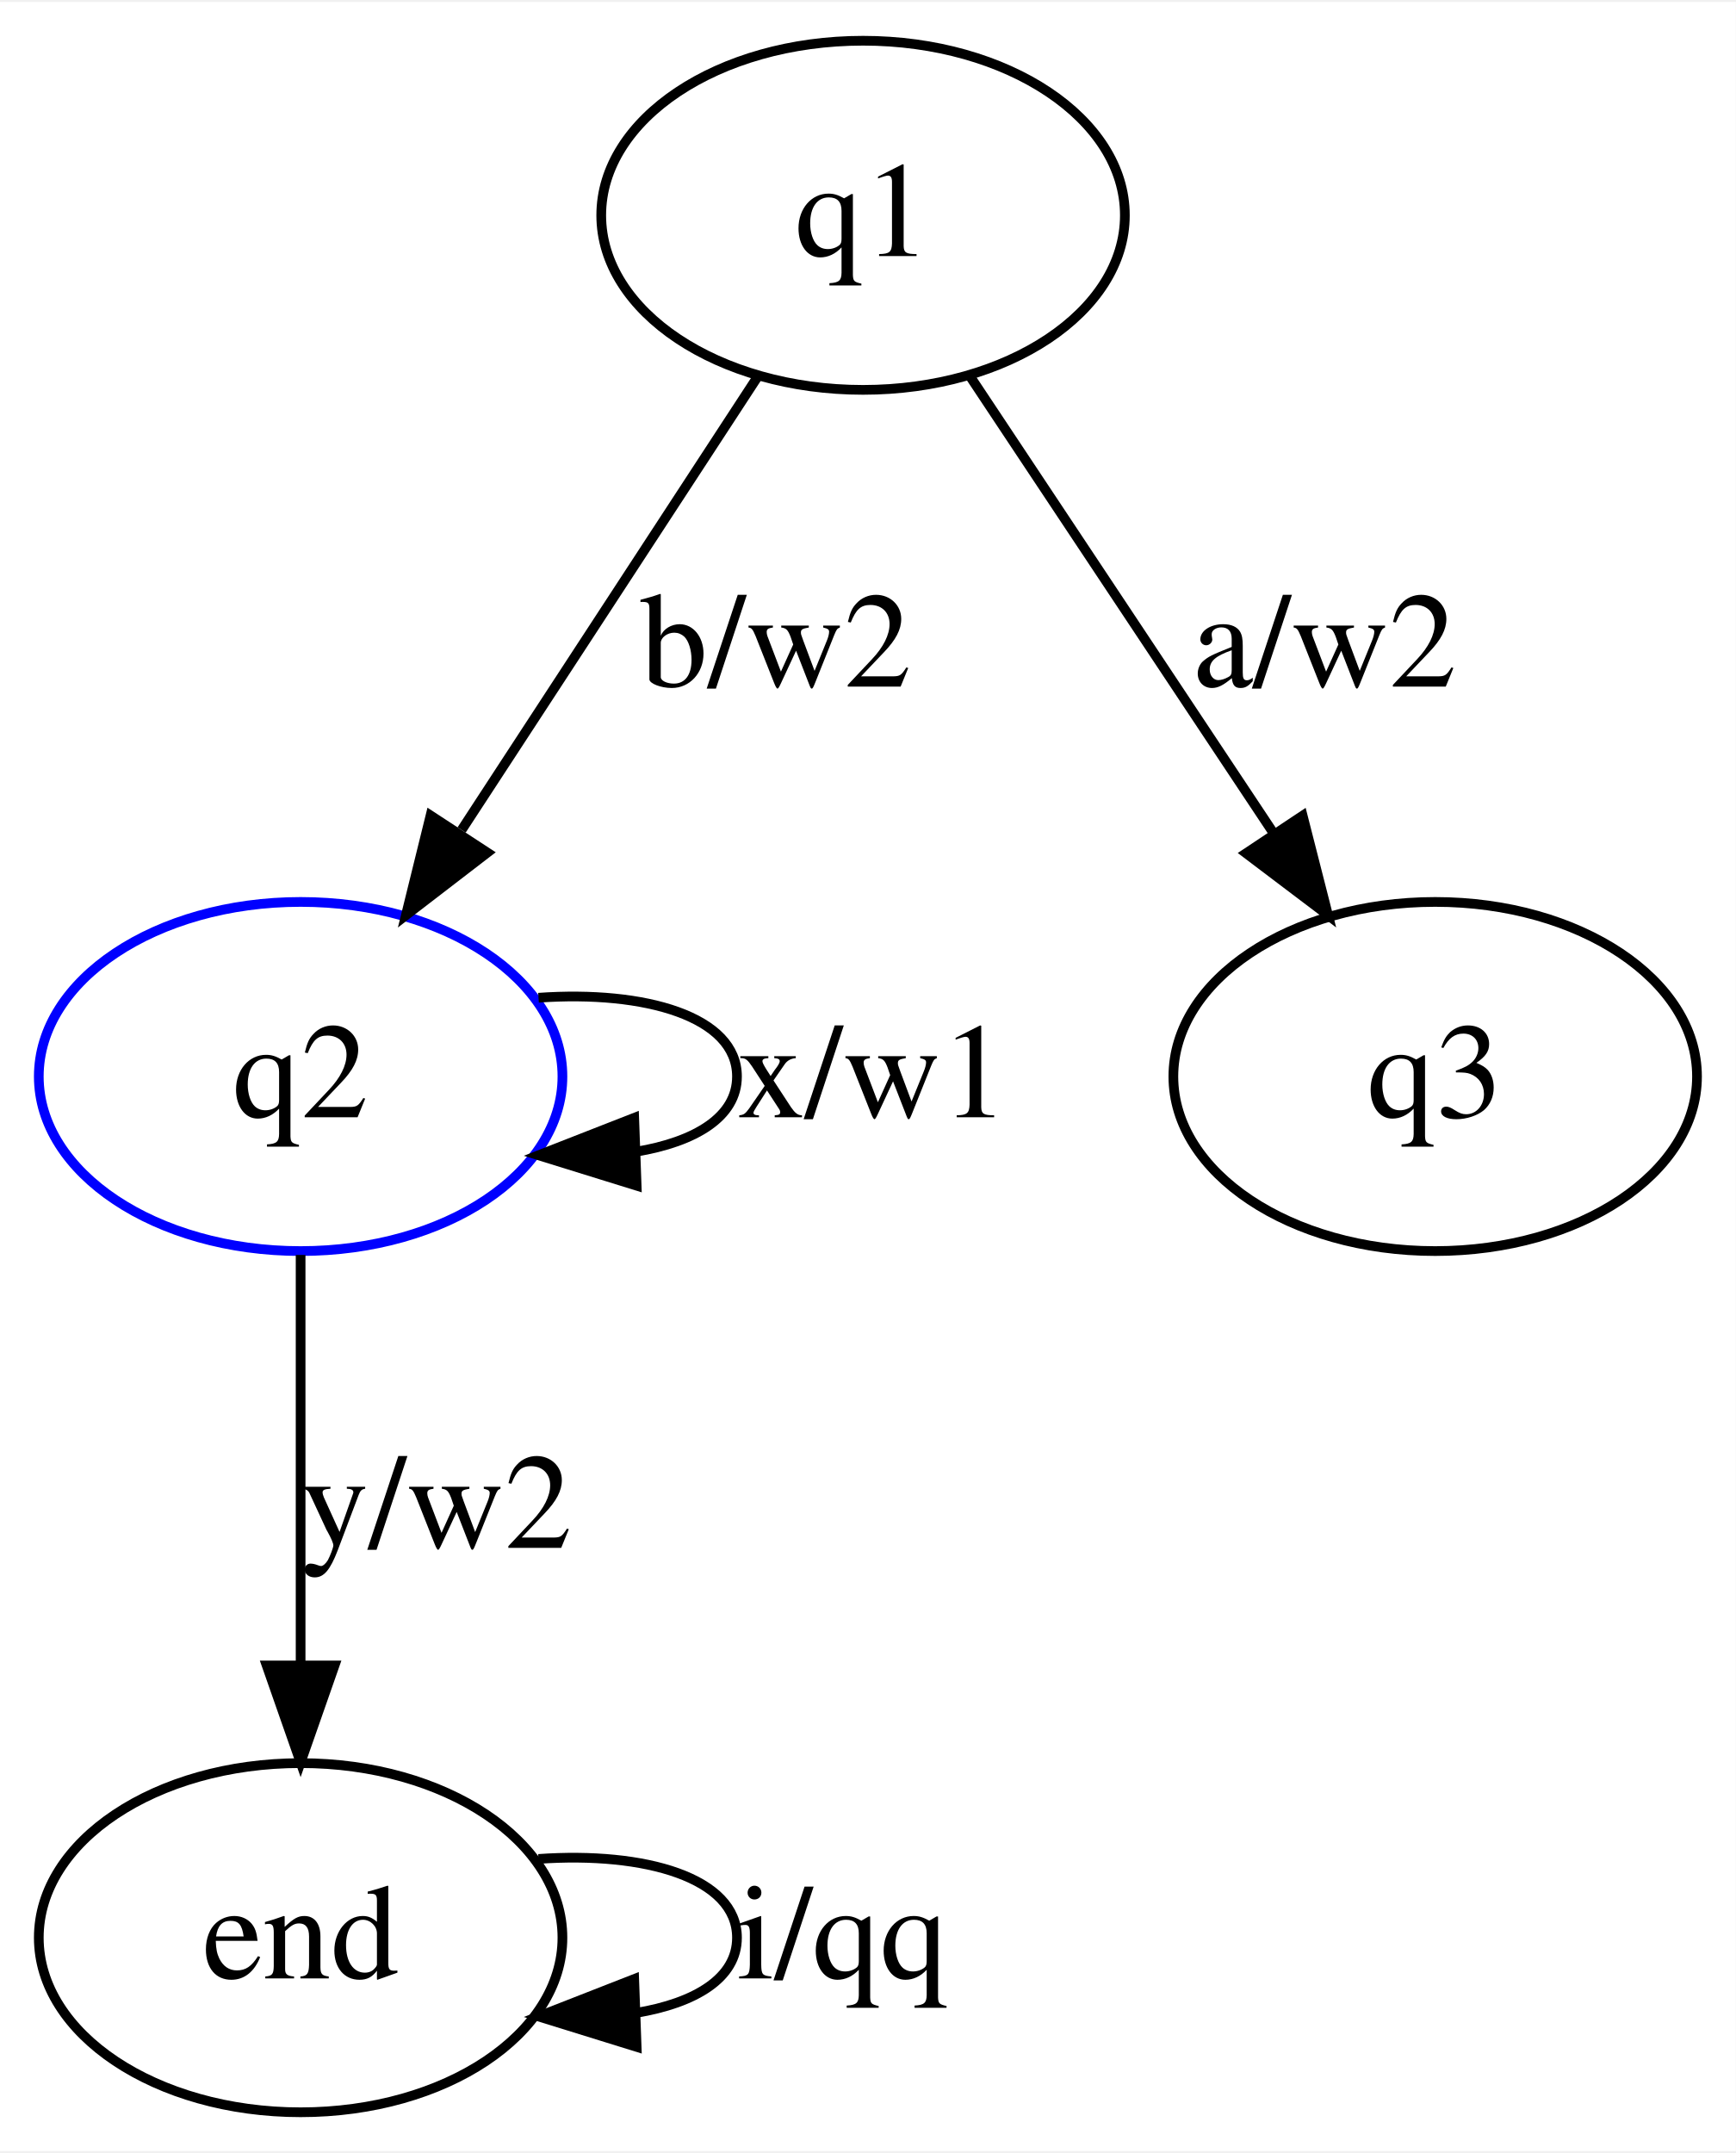
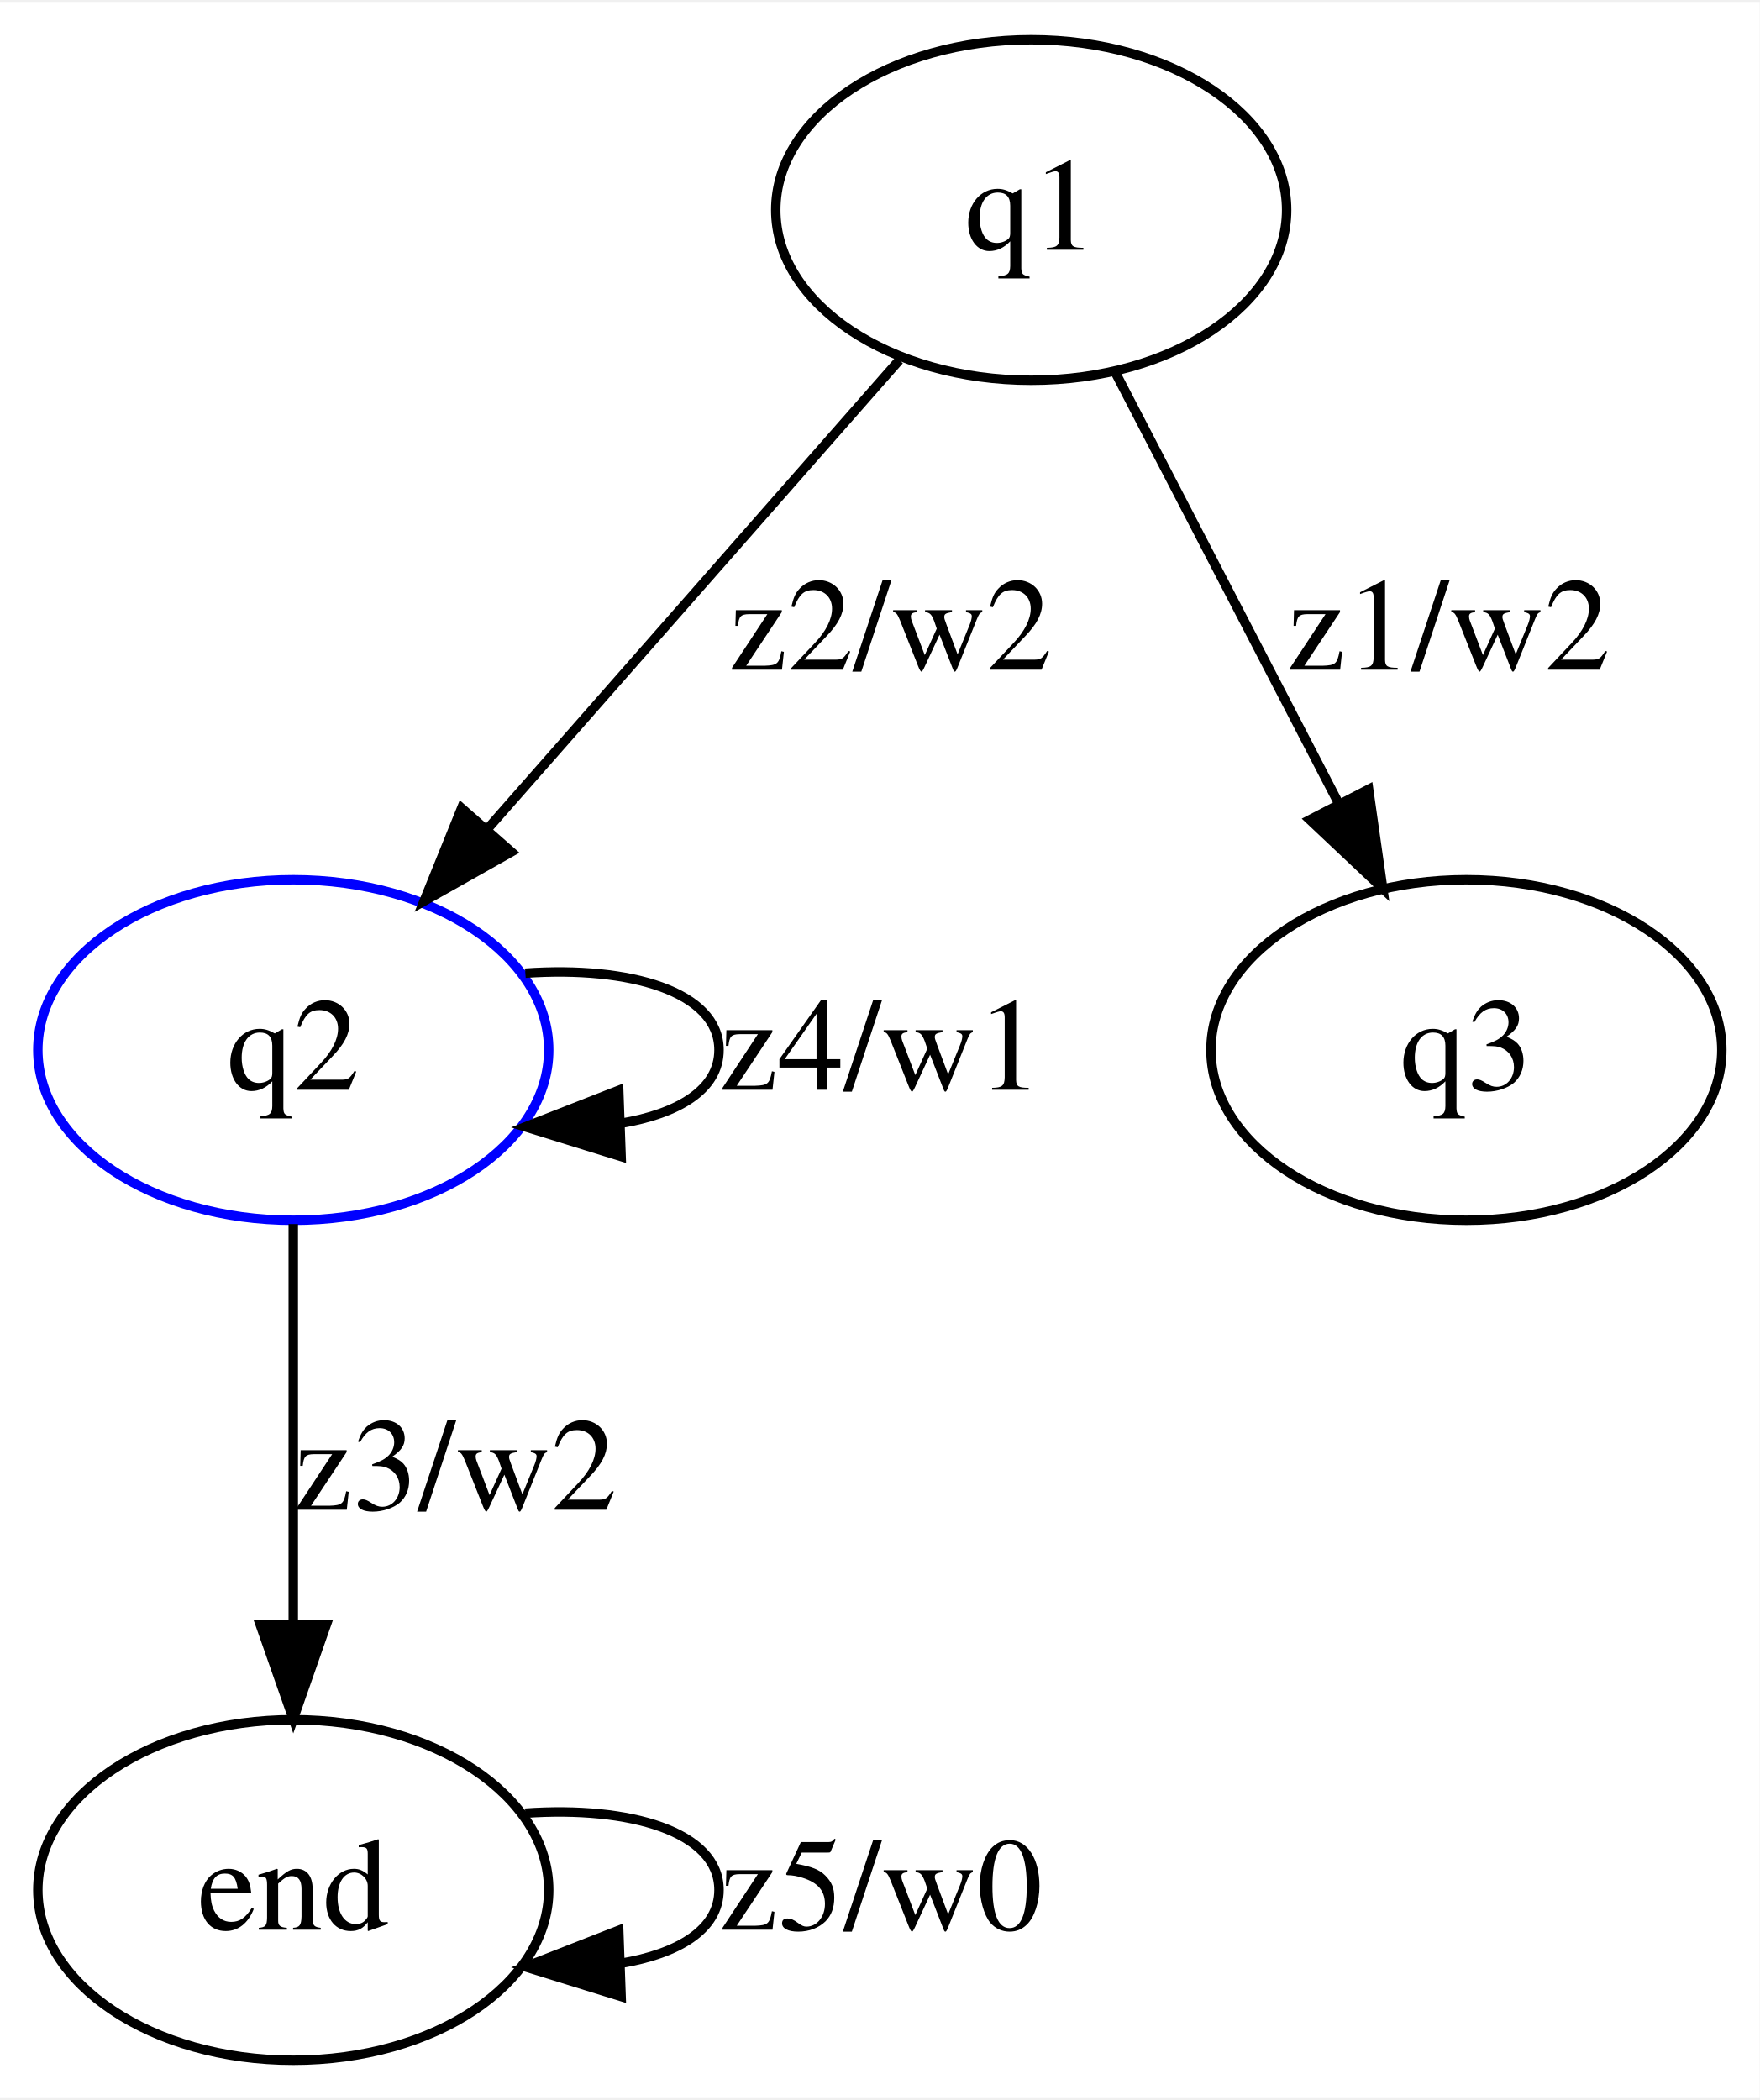
- <svg xmlns="http://www.w3.org/2000/svg" width="179pt" height="222pt" viewBox="0.00 0.00 179.00 221.60">
+ <svg xmlns="http://www.w3.org/2000/svg" width="186pt" height="222pt" viewBox="0.00 0.00 186.00 221.60">
  <g id="graph0" class="graph" transform="scale(1 1) rotate(0) translate(4 217.6)">
-     <polygon fill="#ffffff" stroke="transparent" points="-4,4 -4,-217.6 175,-217.6 175,4 -4,4" />
+     <polygon fill="#ffffff" stroke="transparent" points="-4,4 -4,-217.6 182,-217.6 182,4 -4,4" />
    <g id="node1" class="node">
      <ellipse fill="none" stroke="#0000ff" cx="27" cy="-106.8" rx="27" ry="18" />
      <text text-anchor="middle" x="27" y="-102.6" font-family="Times,serif" font-size="14.00" fill="#000000">q2</text>
    </g>
-     <g id="edge3" class="edge">
+     <g id="edge4" class="edge">
      <path fill="none" stroke="#000000" d="M51.532,-114.921C62.508,-115.695 72,-112.987 72,-106.8 72,-102.643 67.715,-100.057 61.574,-99.042" />
      <polygon fill="#000000" stroke="#000000" points="61.652,-95.542 51.532,-98.679 61.4,-102.538 61.652,-95.542" />
-       <text text-anchor="middle" x="85.999" y="-102.6" font-family="Times,serif" font-size="14.00" fill="#000000">x/w1</text>
+       <text text-anchor="middle" x="89.106" y="-102.6" font-family="Times,serif" font-size="14.00" fill="#000000">z4/w1</text>
    </g>
    <g id="node4" class="node">
      <ellipse fill="none" stroke="#000000" cx="27" cy="-18" rx="27" ry="18" />
      <text text-anchor="middle" x="27" y="-13.8" font-family="Times,serif" font-size="14.00" fill="#000000">end</text>
    </g>
-     <g id="edge4" class="edge">
+     <g id="edge3" class="edge">
      <path fill="none" stroke="#000000" d="M27,-88.401C27,-76.295 27,-60.208 27,-46.467" />
      <polygon fill="#000000" stroke="#000000" points="30.5,-46.072 27,-36.072 23.5,-46.072 30.5,-46.072" />
-       <text text-anchor="middle" x="40.999" y="-58.2" font-family="Times,serif" font-size="14.00" fill="#000000">y/w2</text>
+       <text text-anchor="middle" x="44.106" y="-58.2" font-family="Times,serif" font-size="14.00" fill="#000000">z3/w2</text>
    </g>
    <g id="node2" class="node">
-       <ellipse fill="none" stroke="#000000" cx="85" cy="-195.6" rx="27" ry="18" />
-       <text text-anchor="middle" x="85" y="-191.4" font-family="Times,serif" font-size="14.00" fill="#000000">q1</text>
+       <ellipse fill="none" stroke="#000000" cx="105" cy="-195.6" rx="27" ry="18" />
+       <text text-anchor="middle" x="105" y="-191.4" font-family="Times,serif" font-size="14.00" fill="#000000">q1</text>
    </g>
    <g id="edge2" class="edge">
-       <path fill="none" stroke="#000000" d="M74.091,-178.897C65.503,-165.75 53.393,-147.208 43.603,-132.22" />
-       <polygon fill="#000000" stroke="#000000" points="46.259,-129.886 37.86,-123.428 40.399,-133.714 46.259,-129.886" />
-       <text text-anchor="middle" x="75.999" y="-147" font-family="Times,serif" font-size="14.00" fill="#000000">b/w2</text>
+       <path fill="none" stroke="#000000" d="M91.055,-179.724C78.965,-165.96 61.304,-145.854 47.587,-130.238" />
+       <polygon fill="#000000" stroke="#000000" points="50.053,-127.742 40.824,-122.538 44.794,-132.361 50.053,-127.742" />
+       <text text-anchor="middle" x="90.106" y="-147" font-family="Times,serif" font-size="14.00" fill="#000000">z2/w2</text>
    </g>
    <g id="node3" class="node">
-       <ellipse fill="none" stroke="#000000" cx="144" cy="-106.8" rx="27" ry="18" />
-       <text text-anchor="middle" x="144" y="-102.6" font-family="Times,serif" font-size="14.00" fill="#000000">q3</text>
+       <ellipse fill="none" stroke="#000000" cx="151" cy="-106.8" rx="27" ry="18" />
+       <text text-anchor="middle" x="151" y="-102.6" font-family="Times,serif" font-size="14.00" fill="#000000">q3</text>
    </g>
    <g id="edge1" class="edge">
-       <path fill="none" stroke="#000000" d="M96.097,-178.897C104.915,-165.626 117.385,-146.858 127.392,-131.797" />
-       <polygon fill="#000000" stroke="#000000" points="130.333,-133.694 132.952,-123.428 124.503,-129.82 130.333,-133.694" />
-       <text text-anchor="middle" x="132.606" y="-147" font-family="Times,serif" font-size="14.00" fill="#000000">a/w2</text>
+       <path fill="none" stroke="#000000" d="M113.869,-178.478C120.551,-165.579 129.831,-147.666 137.442,-132.973" />
+       <polygon fill="#000000" stroke="#000000" points="140.666,-134.358 142.158,-123.869 134.451,-131.138 140.666,-134.358" />
+       <text text-anchor="middle" x="149.106" y="-147" font-family="Times,serif" font-size="14.00" fill="#000000">z1/w2</text>
    </g>
    <g id="edge5" class="edge">
      <path fill="none" stroke="#000000" d="M51.532,-26.121C62.508,-26.895 72,-24.188 72,-18 72,-13.843 67.715,-11.257 61.574,-10.242" />
      <polygon fill="#000000" stroke="#000000" points="61.652,-6.742 51.532,-9.879 61.4,-13.738 61.652,-6.742" />
-       <text text-anchor="middle" x="82.891" y="-13.8" font-family="Times,serif" font-size="14.00" fill="#000000">i/qq</text>
+       <text text-anchor="middle" x="89.106" y="-13.8" font-family="Times,serif" font-size="14.00" fill="#000000">z5/w0</text>
    </g>
  </g>
</svg>
